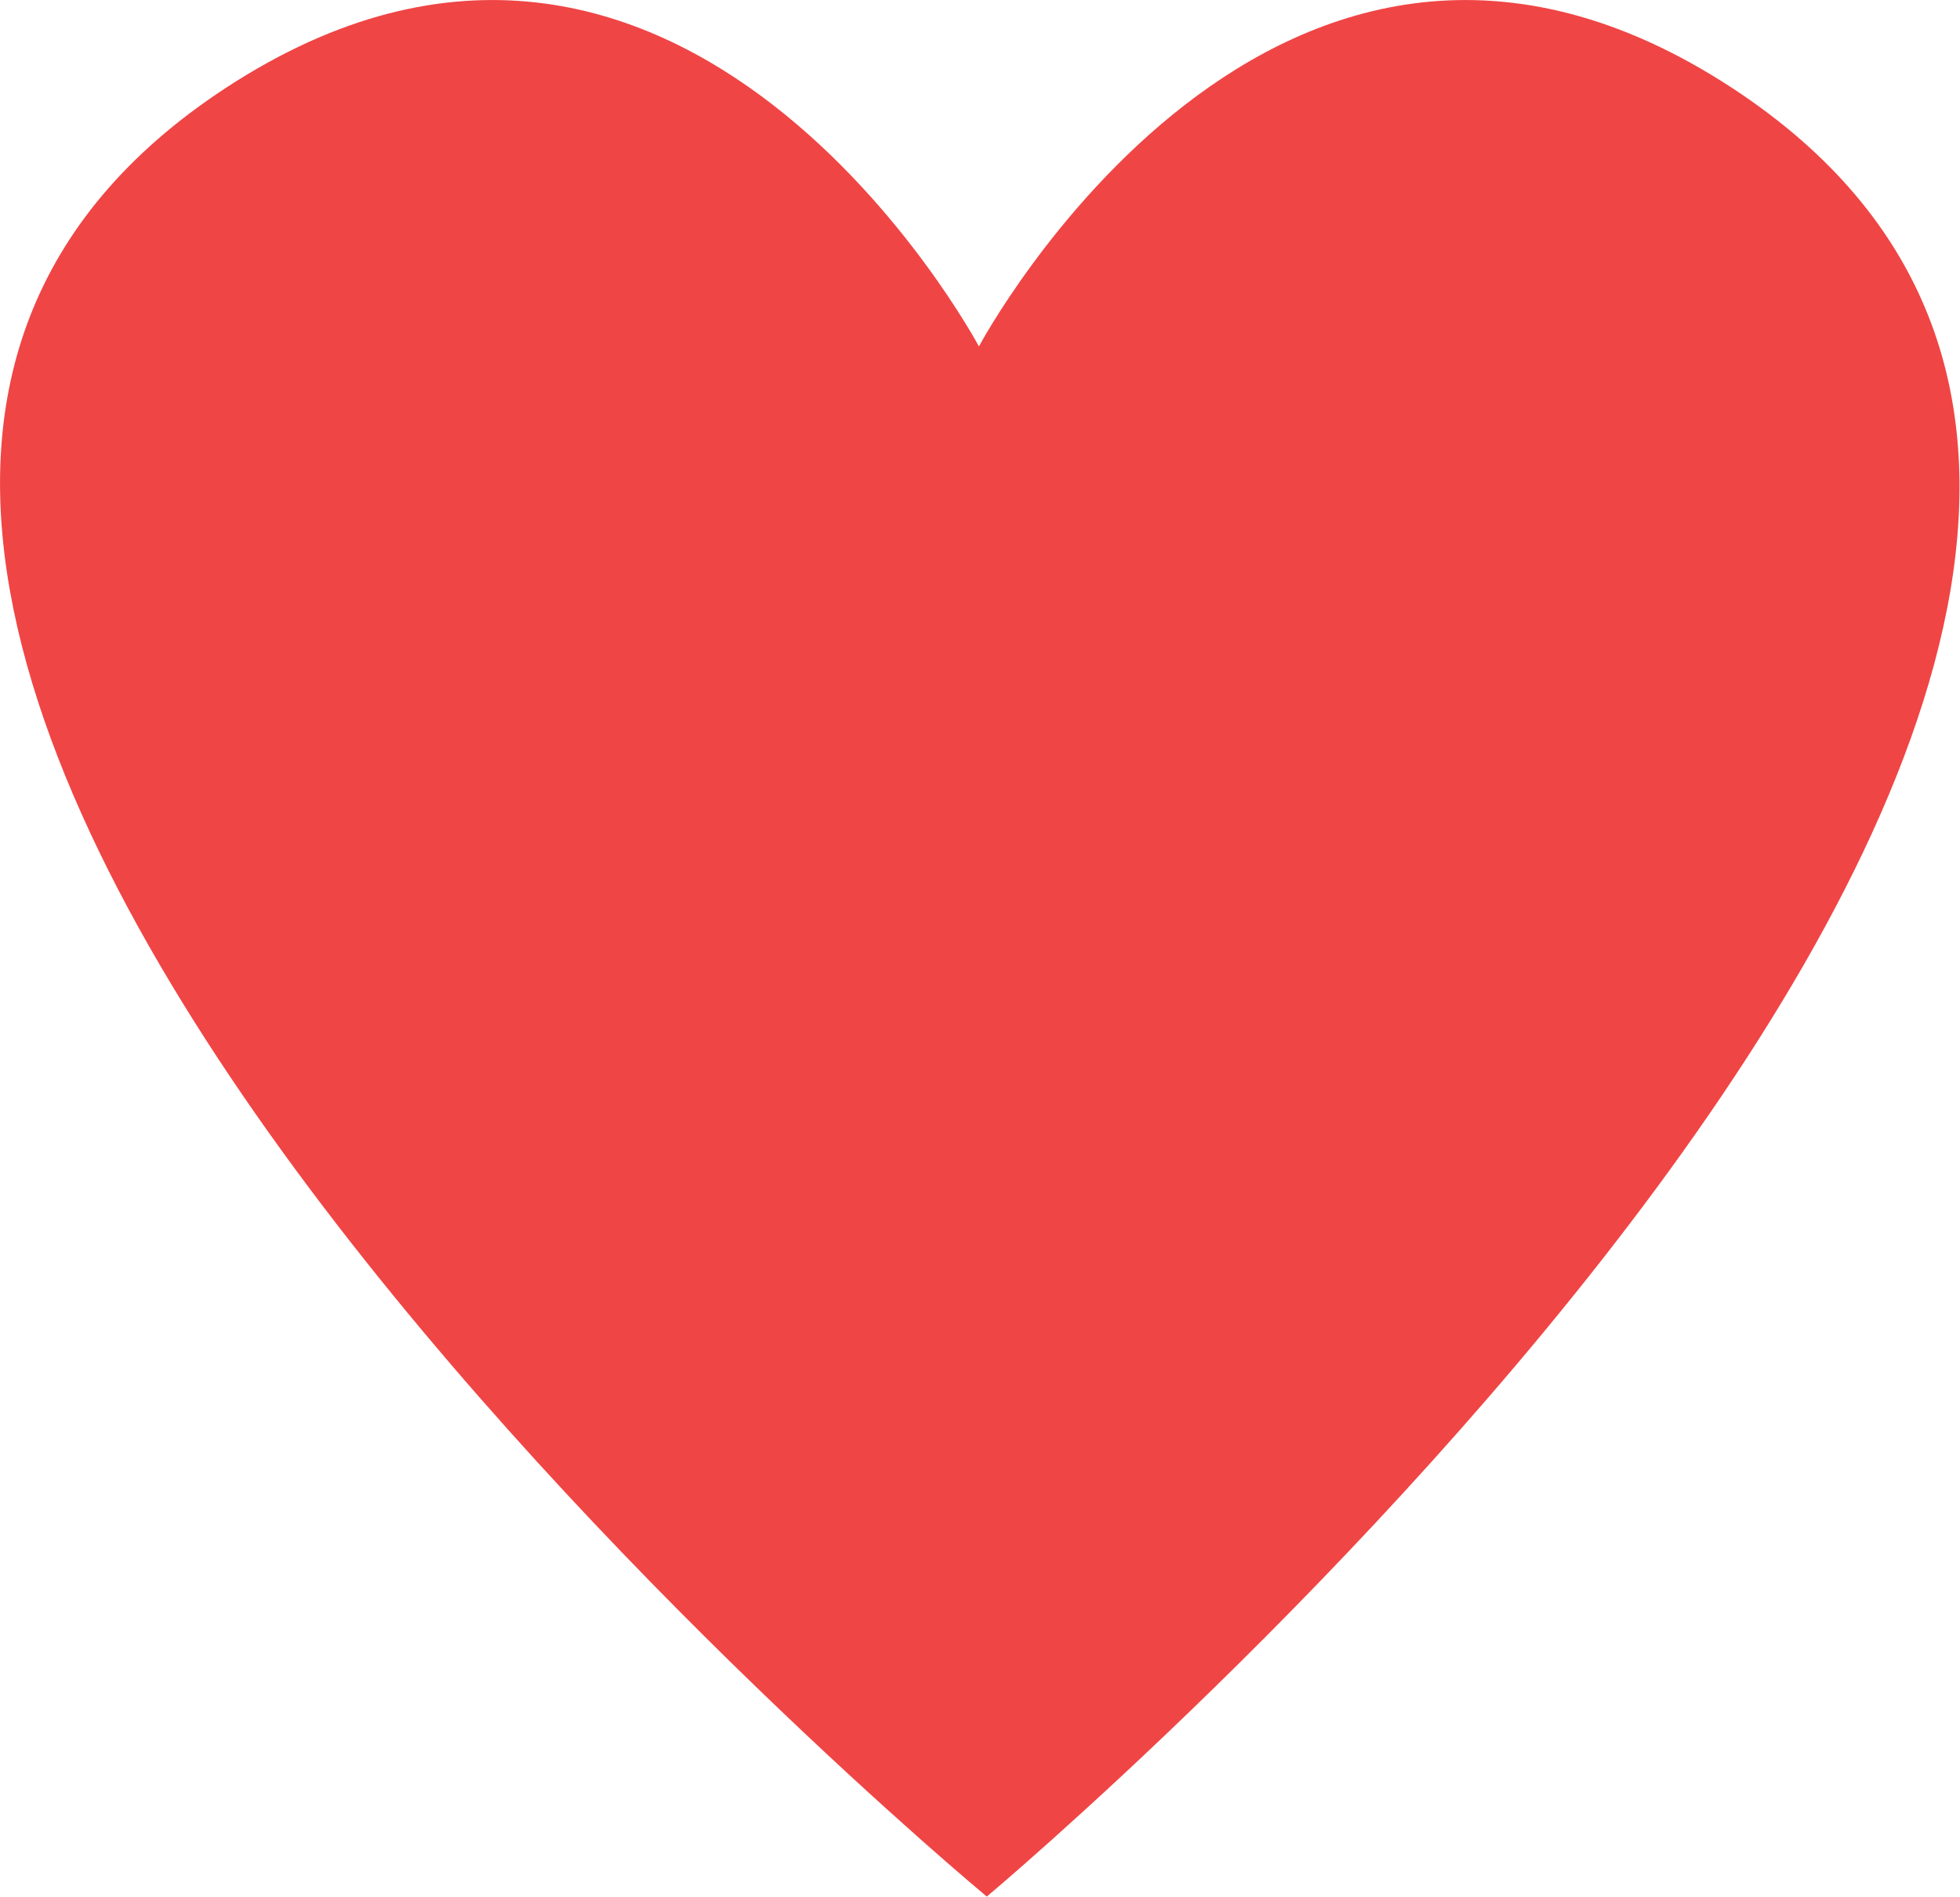
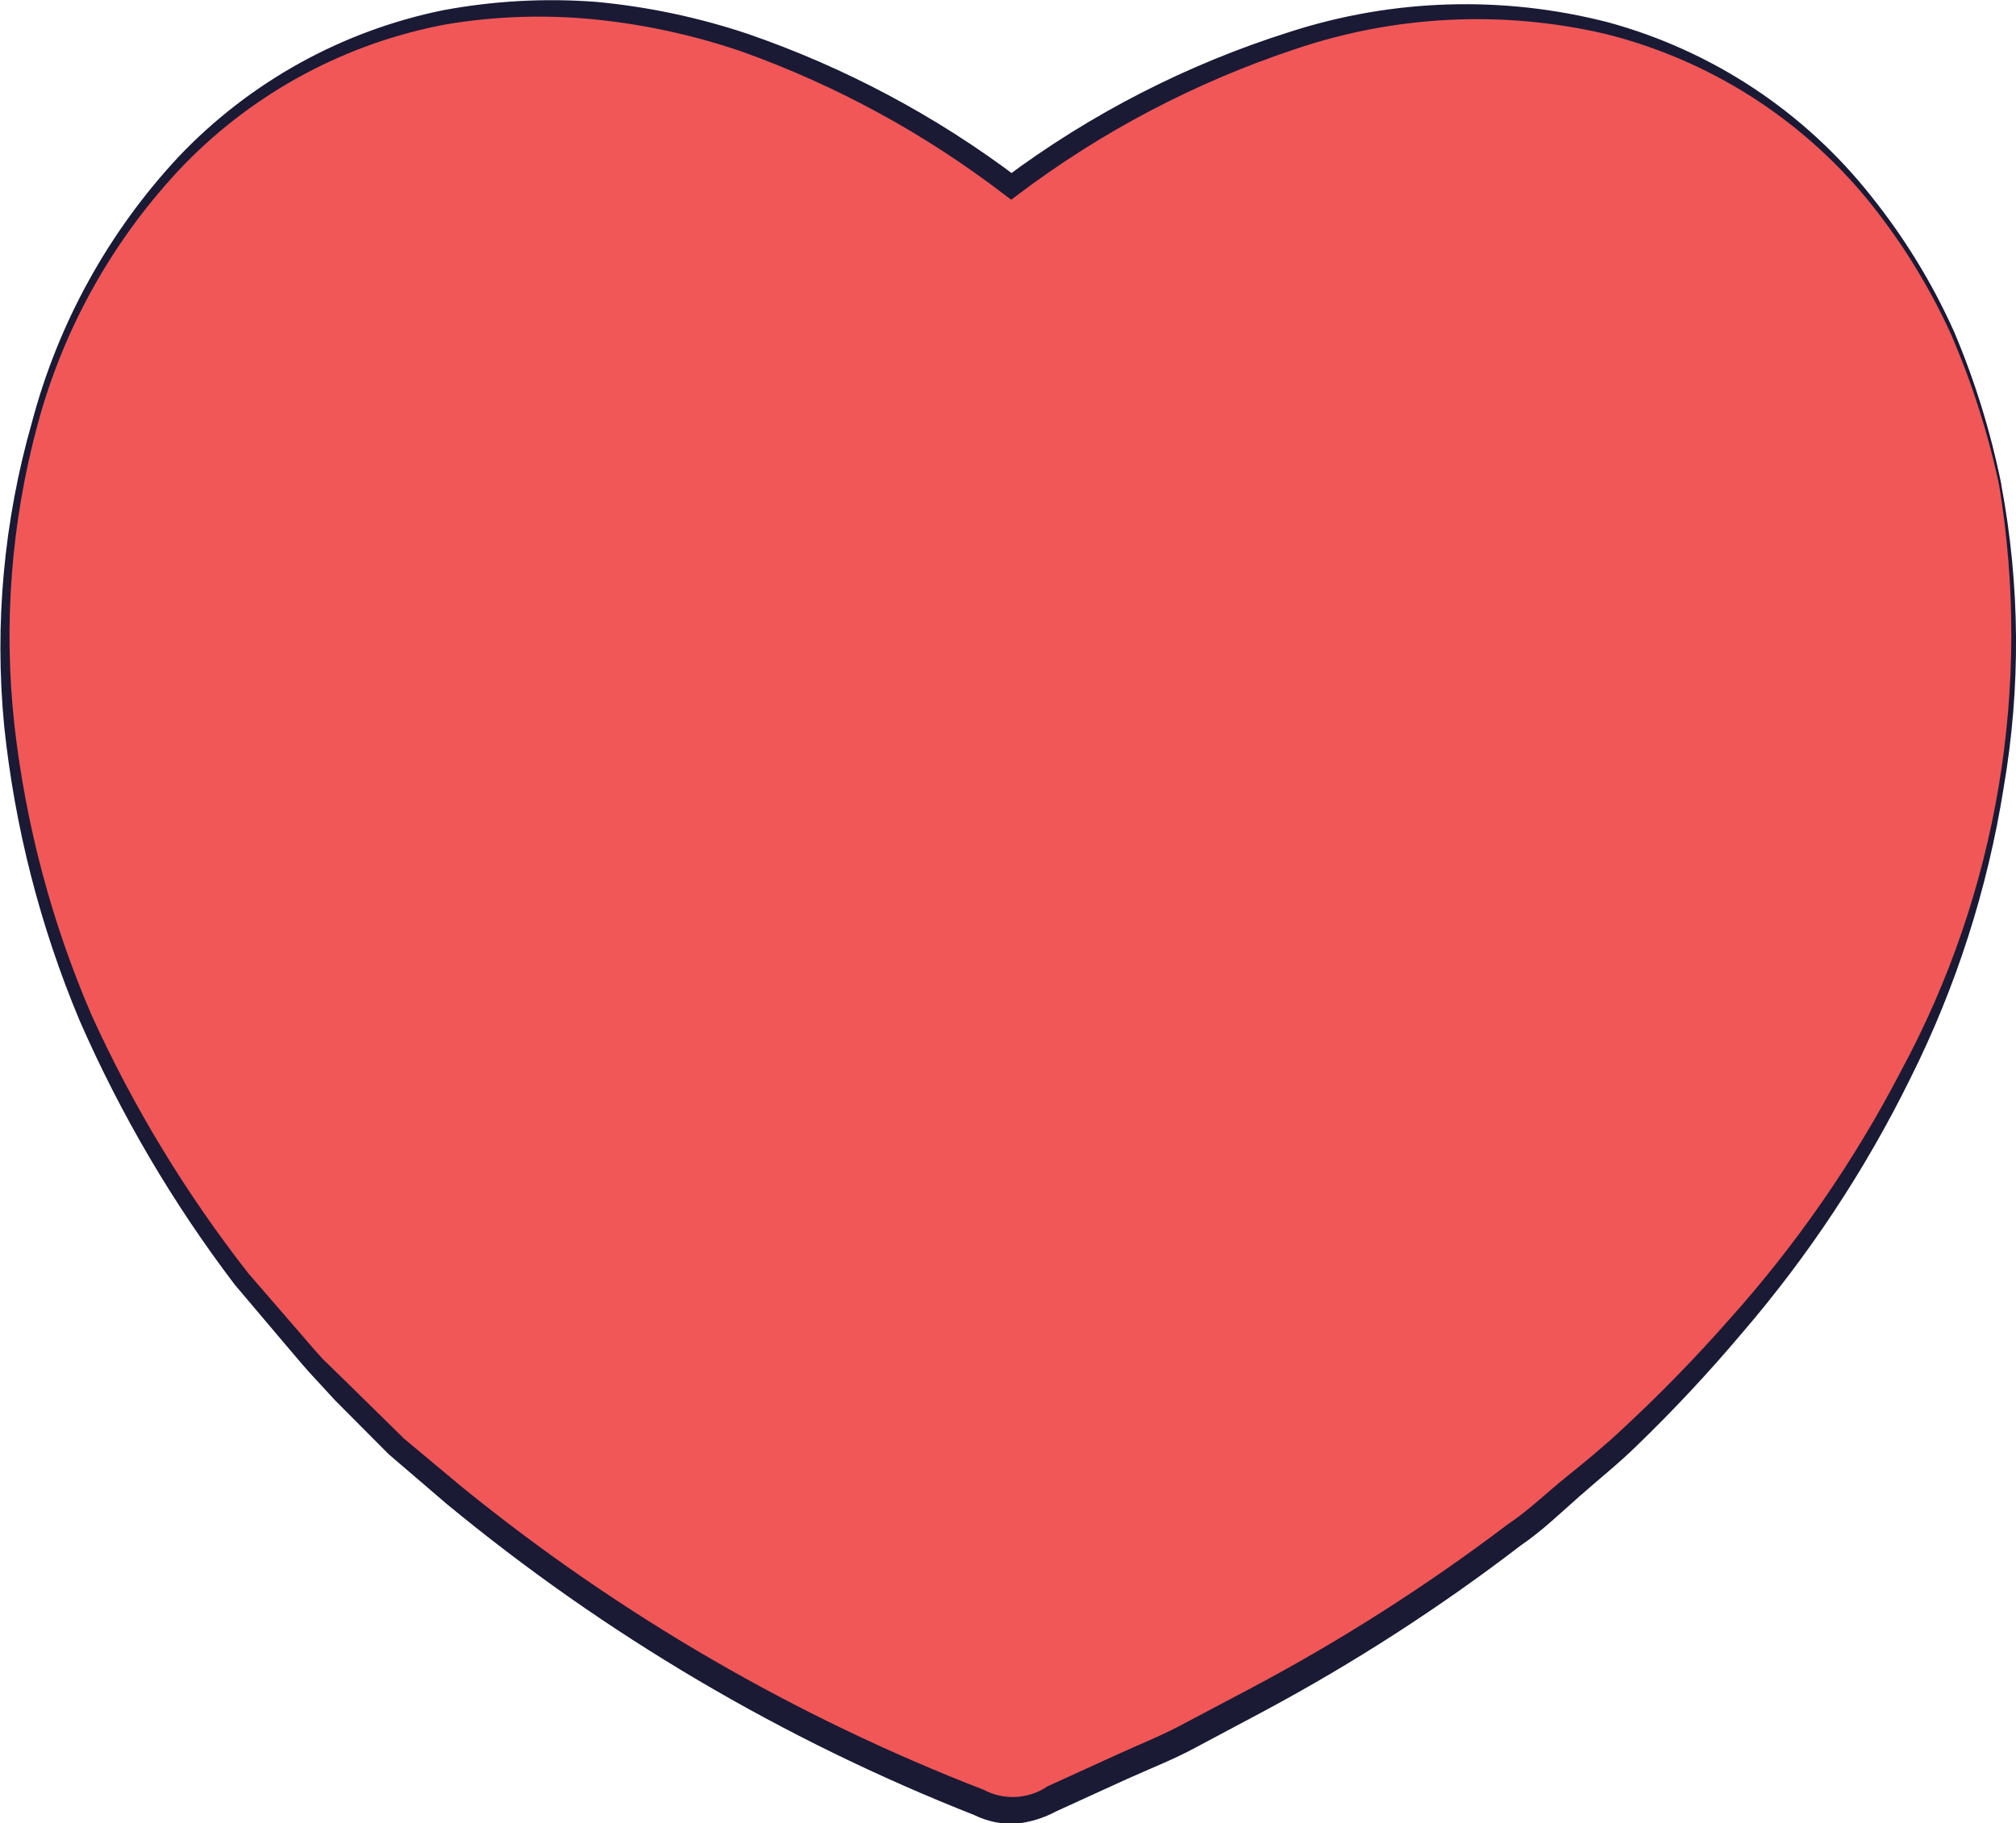
- <svg xmlns="http://www.w3.org/2000/svg" width="31" height="30" viewBox="0 0 31 30">
+ <svg xmlns="http://www.w3.org/2000/svg" viewBox="0 0 63.18 57.12">
  <defs>
-     <style>
-       .cls-1 {
-         fill: #f04545;
-         fill-rule: evenodd;
-       }
-     </style>
+     <style>.cls-1{fill:#f25757;}.cls-2{fill:#1a1a35;}</style>
  </defs>
-   <path id="Icon" class="cls-1" d="M528.606,4116s-24.572-20.37-12.049-28.6c7.224-4.74,11.926,4.08,11.926,4.08s4.7-8.82,11.926-4.08c12.523,8.23-11.8,28.6-11.8,28.6" transform="translate(-513 -4086)" />
+   <g id="Layer_2" data-name="Layer 2">
+     <g id="Icons">
+       <g id="Instagram_Like" data-name="Instagram Like">
+         <path class="cls-1" d="M62.68,15.19C60.89,6.16,54.47.35,46.21.35c-4.62,0-9.62,1.9-14.51,5.49C26.75,2.14,21.75.24,17.07.24,8.81.24,2.34,6.11.6,15.24-2,28.78,6.36,46.77,30.88,56.56a2.12,2.12,0,0,0,1.63,0C57,46.55,65.29,28.62,62.68,15.19Z" />
+         <path class="cls-2" d="M62.65,15.2a25,25,0,0,0-1.51-4.73,19.43,19.43,0,0,0-2.61-4.21A15.48,15.48,0,0,0,50.3,1.06a17.75,17.75,0,0,0-9.71.48,30.27,30.27,0,0,0-8.7,4.57l-.2.15-.2-.15a30.3,30.3,0,0,0-8.26-4.5,20.64,20.64,0,0,0-4.58-1A17.59,17.59,0,0,0,14,.76,15.39,15.39,0,0,0,5.79,5.14a18.83,18.83,0,0,0-4.61,8.16,25.42,25.42,0,0,0-.73,9.41,32.09,32.09,0,0,0,2.43,9.13,40,40,0,0,0,4.91,8.08l1.55,1.79c.26.3.51.6.78.89l.85.83,1.69,1.66,1.82,1.52A60.7,60.7,0,0,0,30.83,56.1a1.94,1.94,0,0,0,2-.11L35,55c.72-.33,1.46-.62,2.15-1l2.1-1.11a59.29,59.29,0,0,0,8-5.11c.66-.44,1.23-1,1.84-1.49s1.23-1,1.8-1.54a47,47,0,0,0,3.3-3.39,37.62,37.62,0,0,0,5.38-7.78A28.8,28.8,0,0,0,62.65,15.2Zm.07,0a26.79,26.79,0,0,1,.07,9.51,31.33,31.33,0,0,1-2.92,9.09,38,38,0,0,1-5.29,8,47.56,47.56,0,0,1-3.28,3.51c-.57.56-1.2,1.06-1.8,1.59s-1.18,1.09-1.84,1.54a59,59,0,0,1-8.06,5.2l-2.12,1.13c-.7.38-1.45.67-2.18,1l-2.19,1a3.39,3.39,0,0,1-1.25.39,2.66,2.66,0,0,1-1.33-.27A61.23,61.23,0,0,1,14,47.14l-1.82-1.56-1.69-1.7L9.68,43c-.27-.3-.52-.61-.78-.91L7.36,40.27A40.51,40.51,0,0,1,2.5,32,32.65,32.65,0,0,1,.13,22.75,25.7,25.7,0,0,1,1,13.24a19.53,19.53,0,0,1,4.6-8.33A15.78,15.78,0,0,1,13.89.32,18.49,18.49,0,0,1,18.7.06a21.2,21.2,0,0,1,4.73,1A30.61,30.61,0,0,1,31.9,5.57h-.4A30,30,0,0,1,40.42,1,17.9,17.9,0,0,1,50.4.7a15.81,15.81,0,0,1,8.25,5.46,19.57,19.57,0,0,1,2.6,4.26A25,25,0,0,1,62.72,15.18Z" />
+       </g>
+     </g>
+   </g>
</svg>
